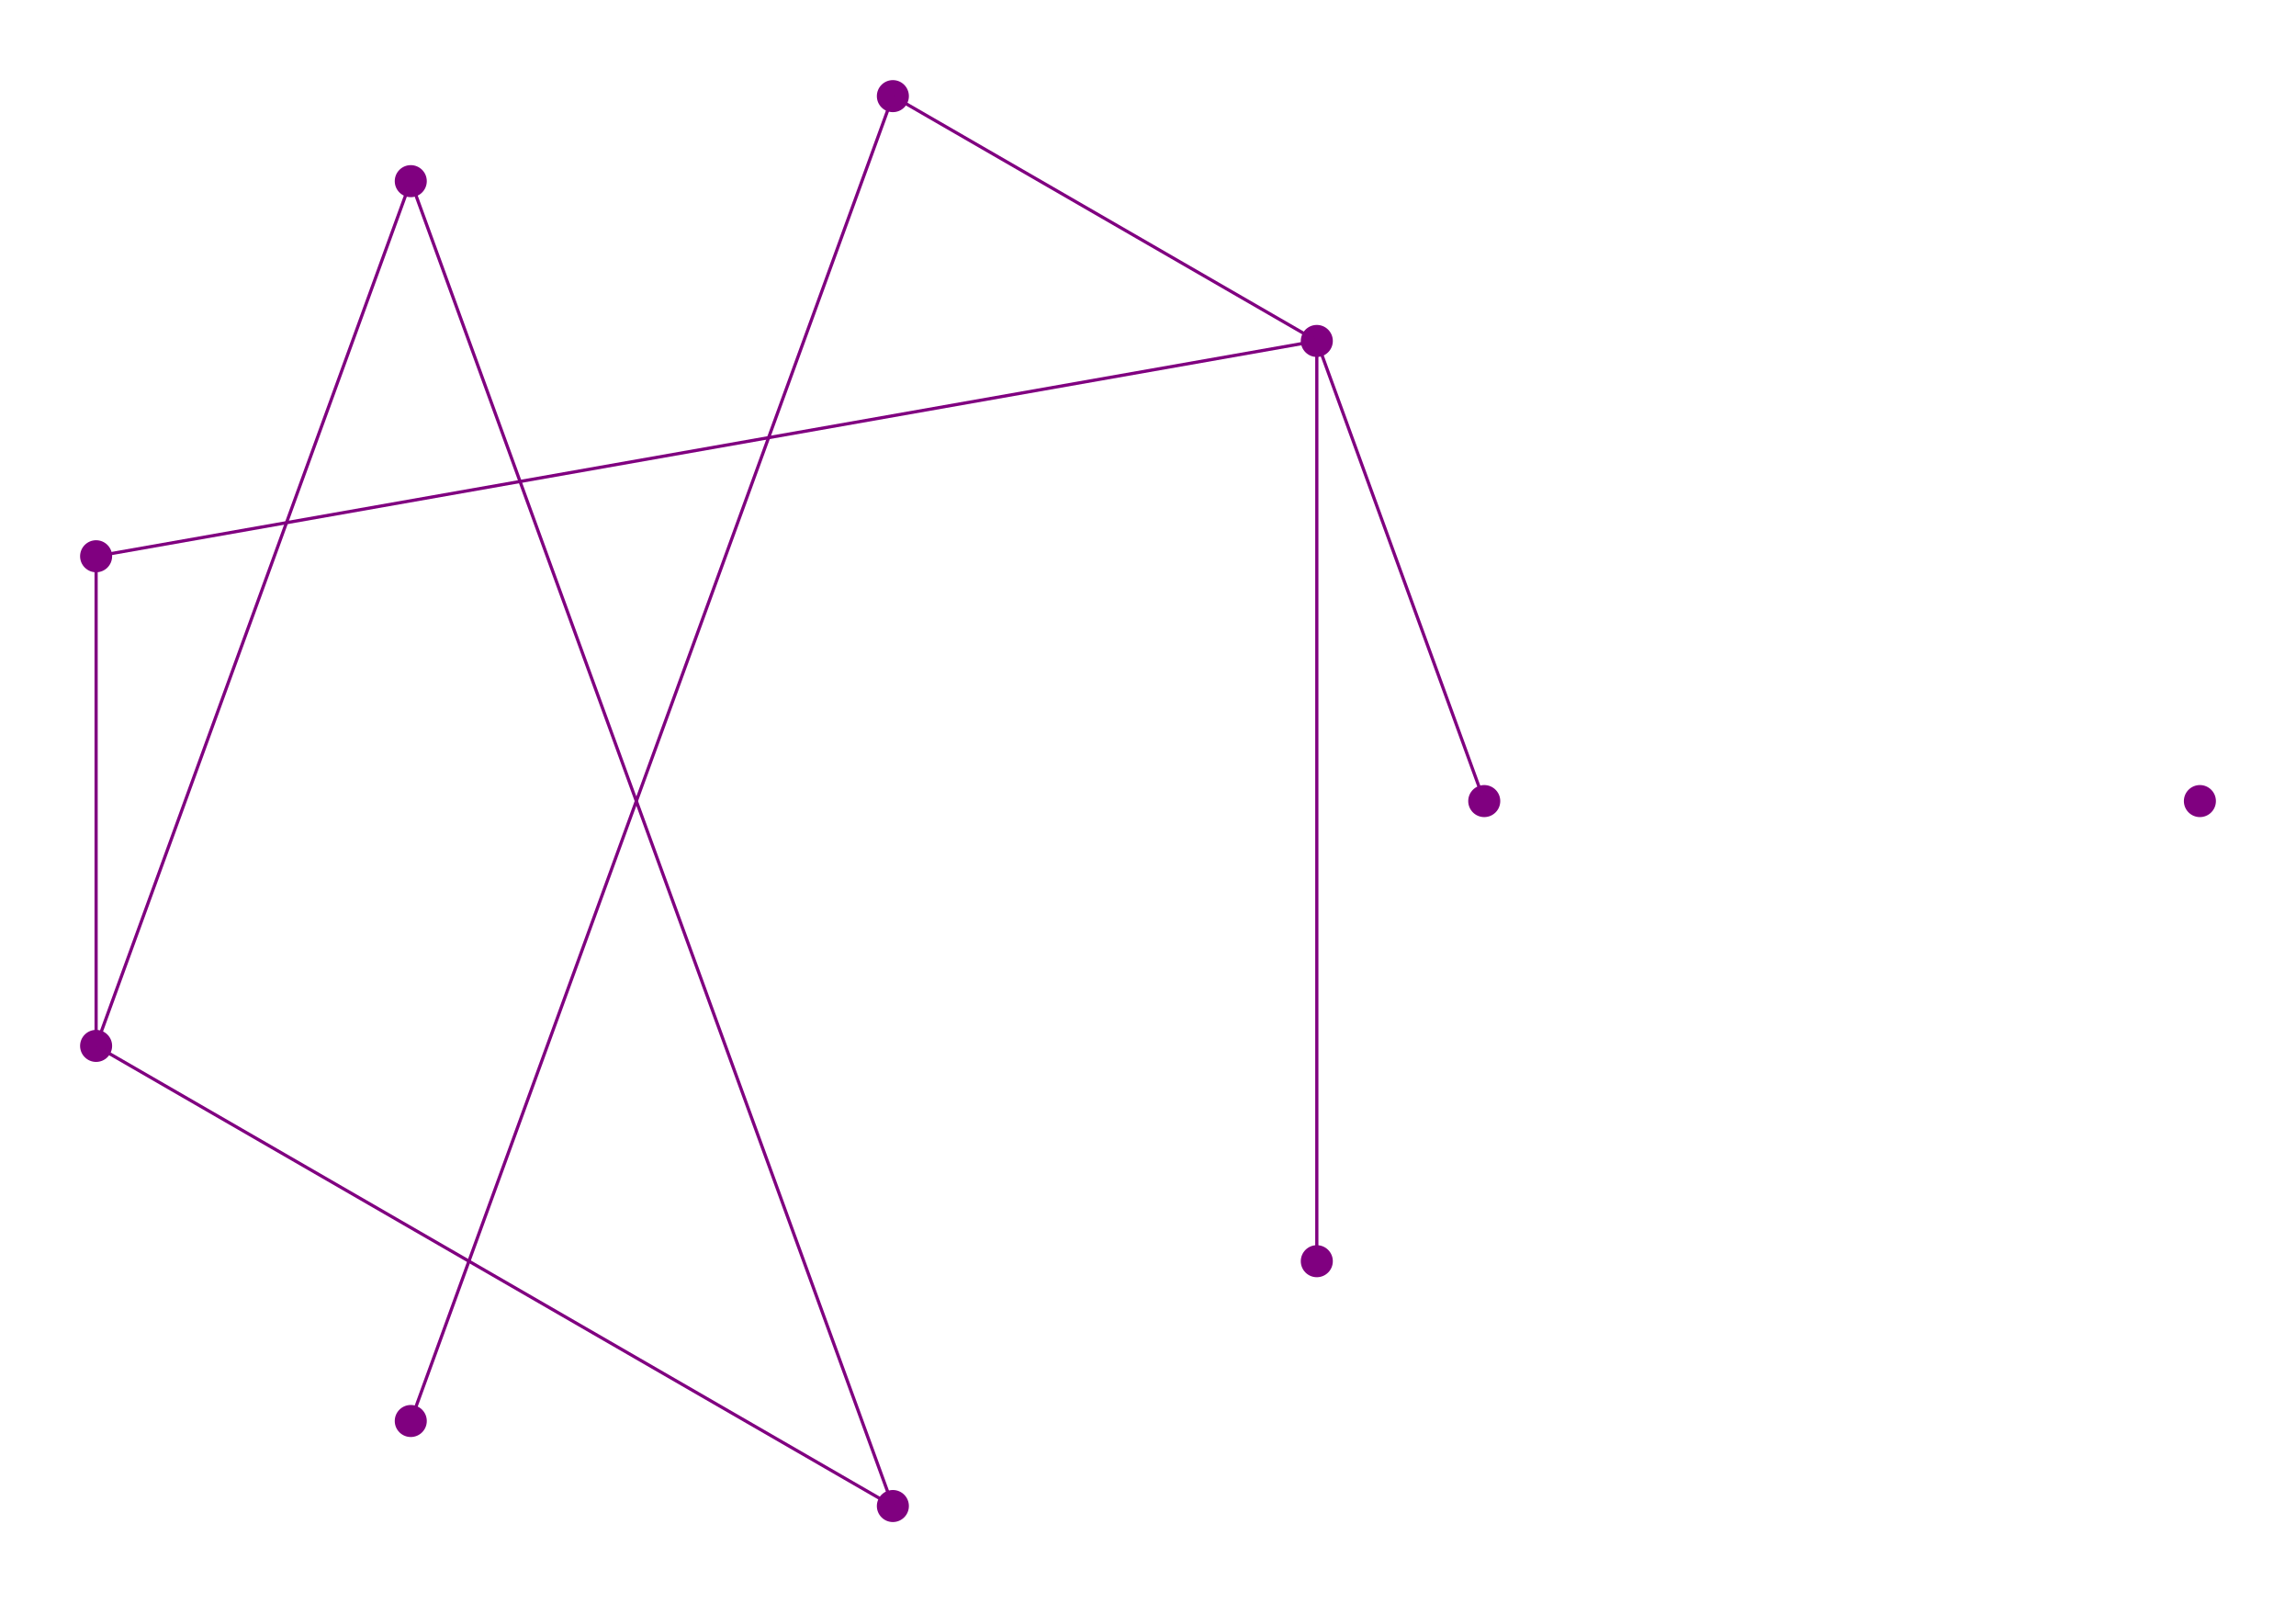
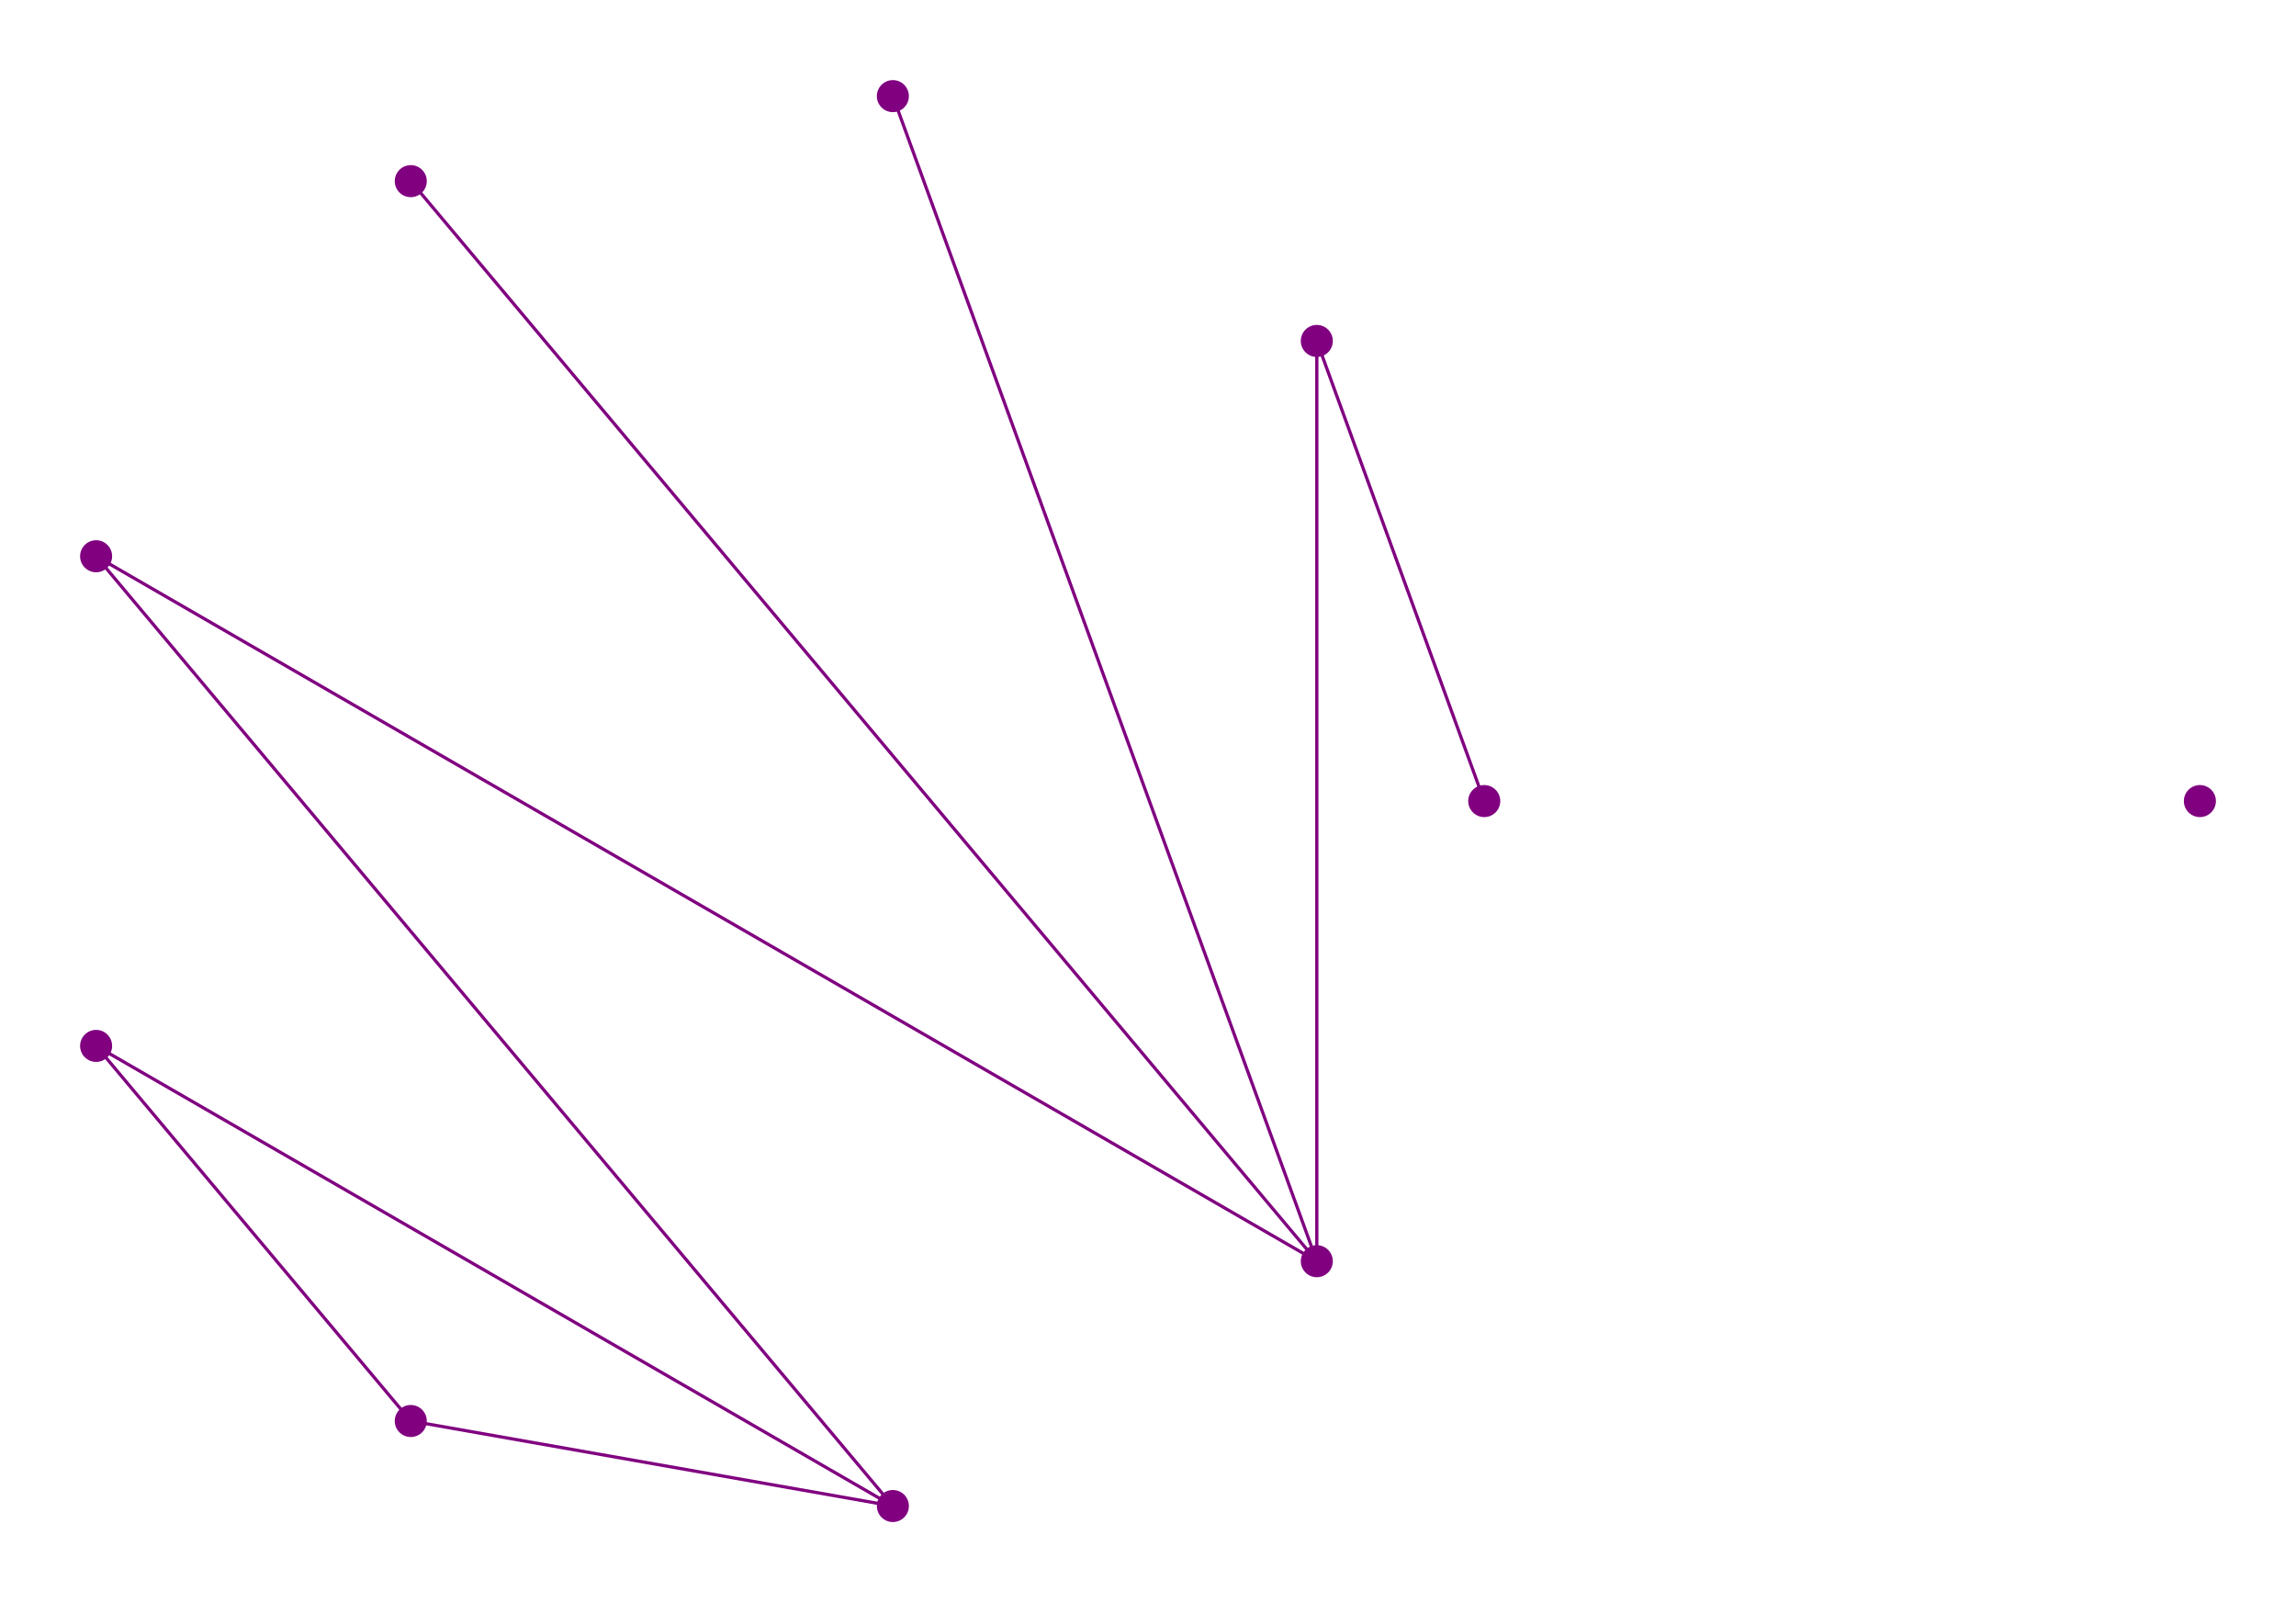
<svg xmlns="http://www.w3.org/2000/svg" width="1433.42" height="1000.00">
  <style>

circle {fill: purple;}
line {stroke: purple; stroke-width: 2}

</style>
  <g>
-     <circle cx="926.63" cy="500.00" r="10" />
+     <circle cx="256.45" cy="113.07" r="10" />
  </g>
  <g>
    <circle cx="60.00" cy="347.19" r="10" />
  </g>
  <g>
-     <circle cx="822.10" cy="212.81" r="10" />
+     <circle cx="822.10" cy="787.19" r="10" />
+   </g>
+   <g>
+     <circle cx="557.43" cy="940.00" r="10" />
+   </g>
+   <g>
+     <circle cx="256.45" cy="886.93" r="10" />
  </g>
  <g>
    <circle cx="60.00" cy="652.81" r="10" />
  </g>
  <g>
-     <circle cx="557.43" cy="940.00" r="10" />
-   </g>
-   <g>
-     <circle cx="256.45" cy="113.07" r="10" />
-   </g>
-   <g>
    <circle cx="1373.42" cy="500.00" r="10" />
  </g>
  <g>
-     <circle cx="256.45" cy="886.93" r="10" />
-   </g>
-   <g>
-     <circle cx="822.10" cy="787.19" r="10" />
+     <circle cx="926.63" cy="500.00" r="10" />
  </g>
  <g>
    <circle cx="557.43" cy="60.00" r="10" />
  </g>
+   <g>
+     <circle cx="822.10" cy="212.81" r="10" />
+   </g>
+   <line x1="822.10" y1="787.19" x2="256.45" y2="113.07" />
+   <line x1="822.10" y1="787.19" x2="60.00" y2="347.19" />
+   <line x1="557.43" y1="940.00" x2="60.00" y2="347.19" />
+   <line x1="557.43" y1="60.00" x2="822.10" y2="787.19" />
+   <line x1="822.10" y1="212.81" x2="822.10" y2="787.19" />
+   <line x1="256.45" y1="886.93" x2="557.43" y2="940.00" />
+   <line x1="60.00" y1="652.81" x2="557.43" y2="940.00" />
+   <line x1="60.00" y1="652.81" x2="256.45" y2="886.93" />
  <line x1="822.10" y1="212.81" x2="926.63" y2="500.00" />
-   <line x1="822.10" y1="212.81" x2="60.00" y2="347.19" />
-   <line x1="60.00" y1="652.81" x2="60.00" y2="347.19" />
-   <line x1="822.10" y1="787.19" x2="822.10" y2="212.81" />
-   <line x1="557.43" y1="60.00" x2="822.10" y2="212.81" />
-   <line x1="557.43" y1="940.00" x2="60.00" y2="652.81" />
-   <line x1="256.45" y1="113.07" x2="60.00" y2="652.81" />
-   <line x1="256.45" y1="113.07" x2="557.43" y2="940.00" />
-   <line x1="557.43" y1="60.00" x2="256.45" y2="886.93" />
</svg>
